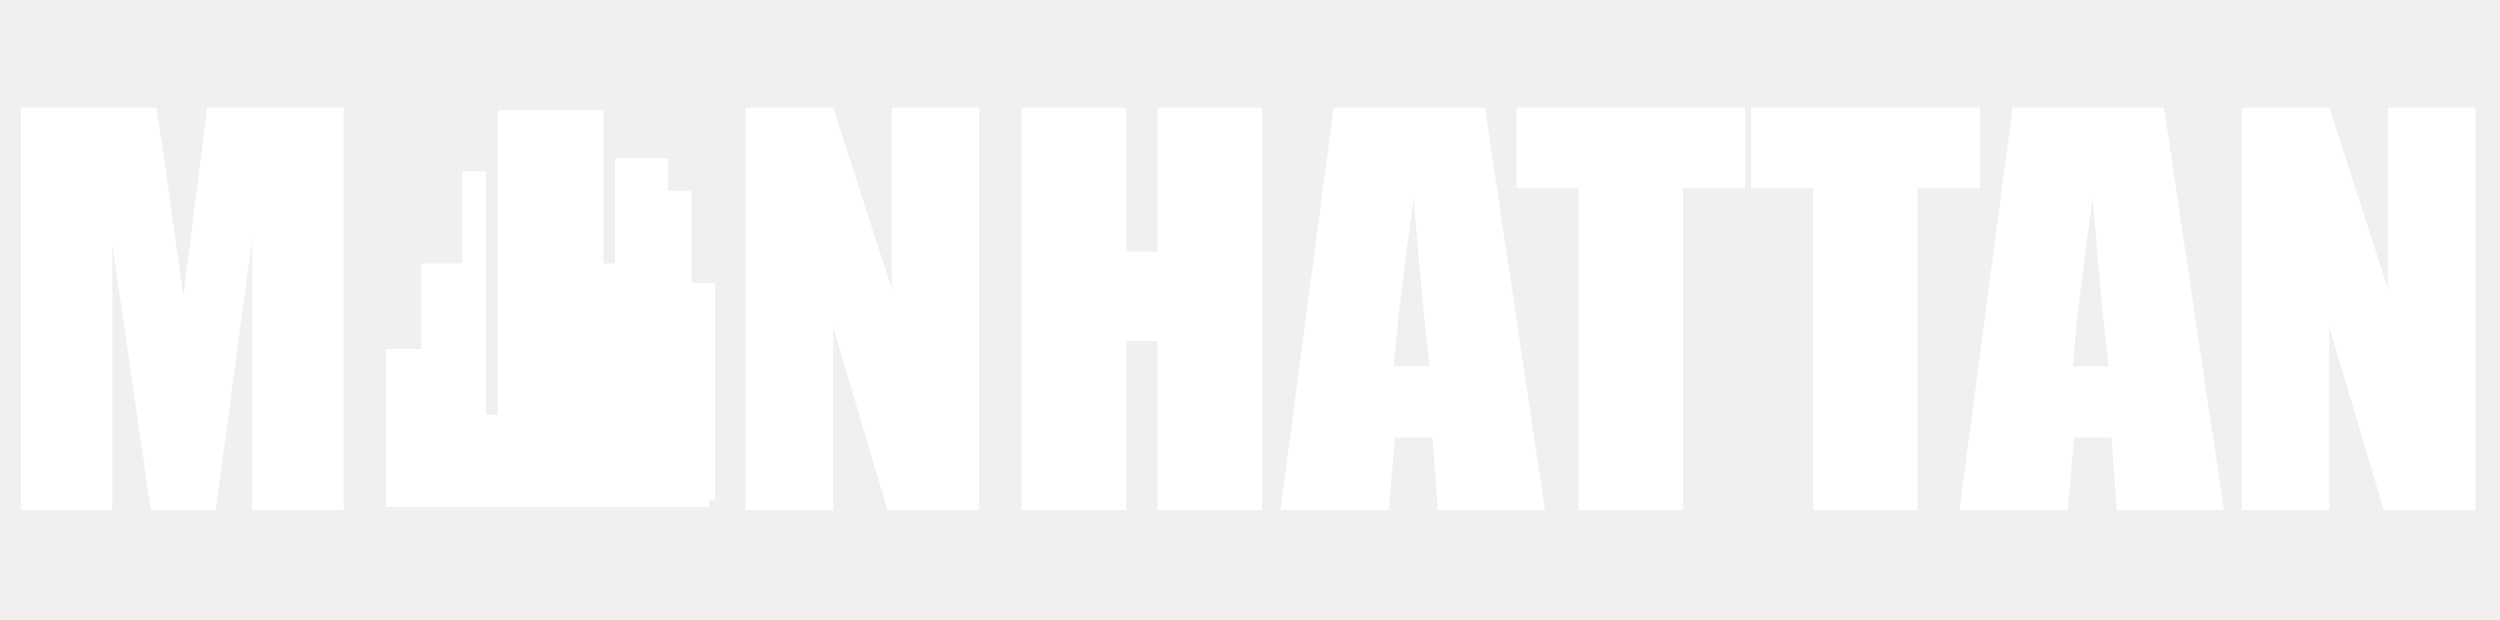
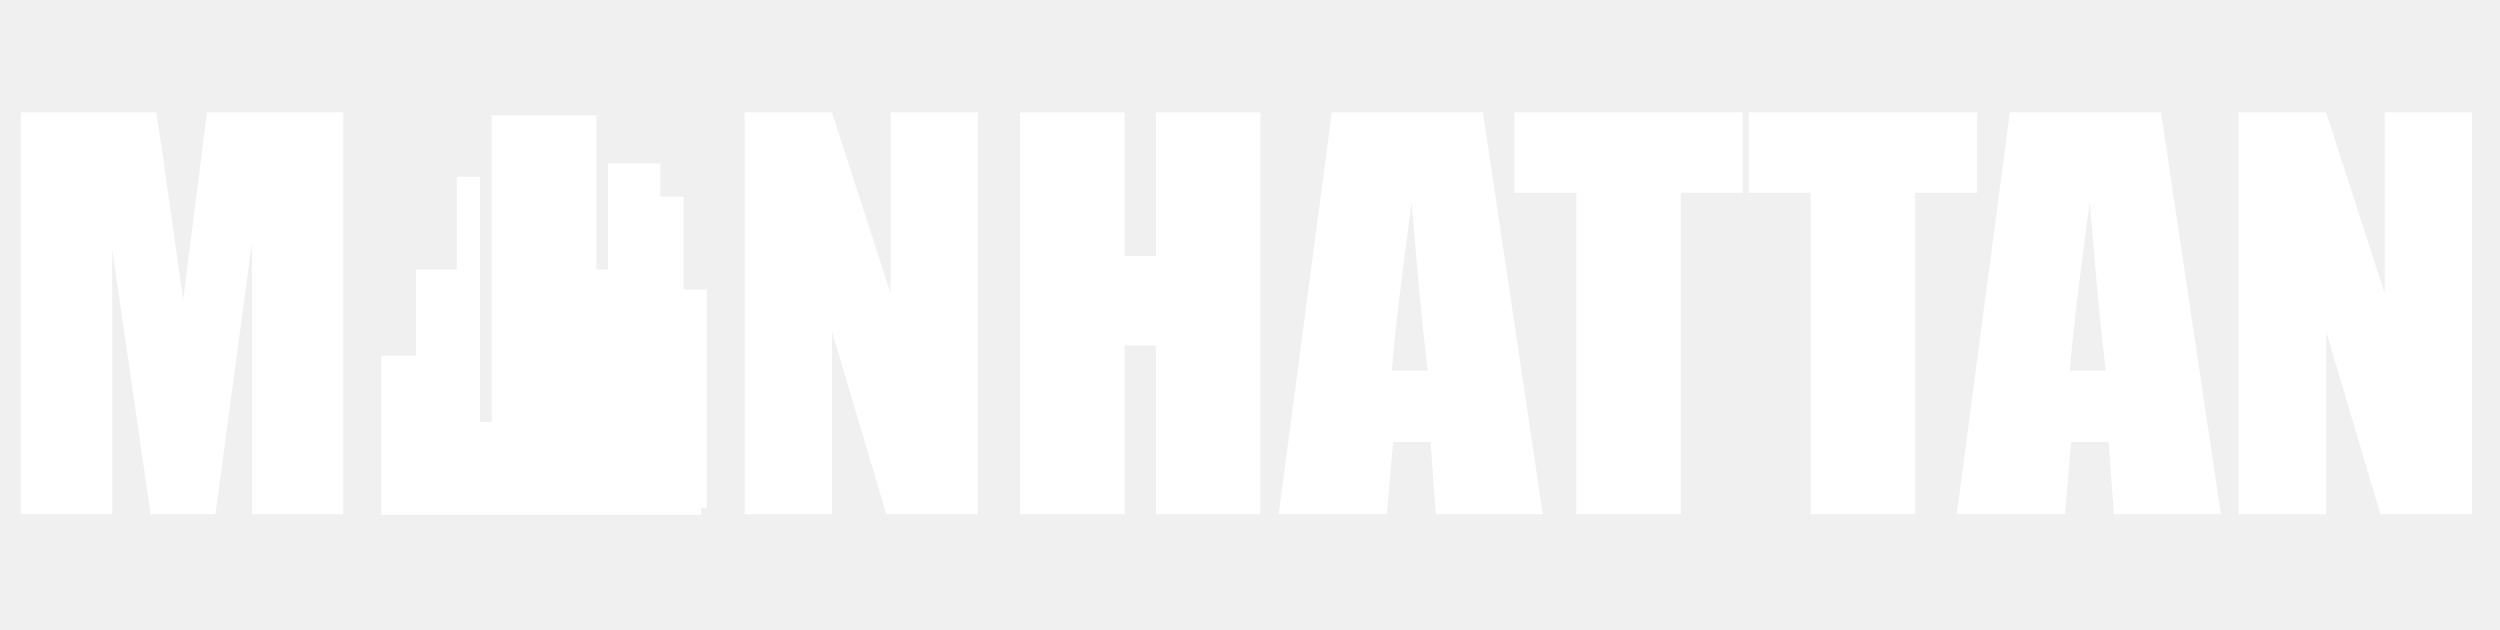
- <svg xmlns="http://www.w3.org/2000/svg" width="250" height="62" viewBox="0 0 250 62" fill="none">
-   <path fill-rule="evenodd" clip-rule="evenodd" d="M49.764 11.031V41.477H48.59V17.141H46.239V26.349H42.127V34.9H38.602V50.686H70.916V50.028H71.504V28.323H69.153V19.114H66.803V15.825H61.515V26.349H60.34V11.031H49.764Z" fill="white" />
-   <path d="M34.373 10.762V51H25.226V23.835L21.573 51H15.086L11.234 24.456V51H2.088V10.762H15.633C16.03 13.181 16.453 16.031 16.9 19.312L18.342 29.551L20.728 10.762H34.373ZM97.923 10.762V51H88.752L83.309 32.708V51H74.561V10.762H83.309L89.175 28.88V10.762H97.923ZM126.206 10.762V51H115.743V34.1H112.612V51H102.148V10.762H112.612V25.152H115.743V10.762H126.206ZM148.5 10.762L154.49 51H143.778L143.256 43.768H139.503L138.882 51H128.046L133.364 10.762H148.5ZM142.958 36.635C142.427 32.078 141.897 26.453 141.367 19.759C140.307 27.447 139.644 33.072 139.379 36.635H142.958ZM174.522 10.762V18.815H168.308V51H157.845V18.815H151.656V10.762H174.522ZM197.983 10.762V18.815H191.77V51H181.307V18.815H175.118V10.762H197.983ZM216.4 10.762L222.39 51H211.678L211.156 43.768H207.403L206.782 51H195.946L201.264 10.762H216.4ZM210.858 36.635C210.327 32.078 209.797 26.453 209.267 19.759C208.207 27.447 207.544 33.072 207.279 36.635H210.858ZM247.542 10.762V51H238.371L232.928 32.708V51H224.179V10.762H232.928L238.793 28.88V10.762H247.542Z" fill="white" />
+ <svg xmlns="http://www.w3.org/2000/svg" width="282" height="71" viewBox="0 0 282 71" fill="none">
+   <path d="M38.719 12.674V58H28.416V27.4L24.301 58H16.994L12.654 28.1V58H2.352V12.674H17.61C18.058 15.399 18.534 18.609 19.038 22.305L20.661 33.839L23.349 12.674H38.719ZM110.306 12.674V58H99.975L93.844 37.395V58H83.989V12.674H93.844L100.451 33.083V12.674H110.306ZM142.166 12.674V58H130.38V38.962H126.852V58H115.065V12.674H126.852V28.884H130.38V12.674H142.166ZM167.279 12.674L174.026 58H161.96L161.372 49.853H157.144L156.444 58H144.238L150.229 12.674H167.279ZM161.036 41.818C160.438 36.685 159.841 30.349 159.244 22.808C158.049 31.469 157.303 37.805 157.004 41.818H161.036ZM196.591 12.674V21.745H189.592V58H177.806V21.745H170.834V12.674H196.591ZM223.02 12.674V21.745H216.021V58H204.234V21.745H197.263V12.674H223.02ZM243.765 12.674L250.512 58H238.446L237.858 49.853H233.63L232.931 58H220.724L226.715 12.674H243.765ZM237.522 41.818C236.925 36.685 236.327 30.349 235.73 22.808C234.536 31.469 233.789 37.805 233.49 41.818H237.522ZM278.845 12.674V58H268.514L262.383 37.395V58H252.528V12.674H262.383L268.99 33.083V12.674H278.845Z" fill="white" />
+   <path fill-rule="evenodd" clip-rule="evenodd" d="M55.463 13V47.602H54.152V19.944H51.528V30.409H46.936V40.127H43V58.067H79.079V57.32H79.735V32.652H77.111V22.187H74.487V18.448H68.583V30.409H67.271V13H55.463Z" fill="white" />
</svg>
